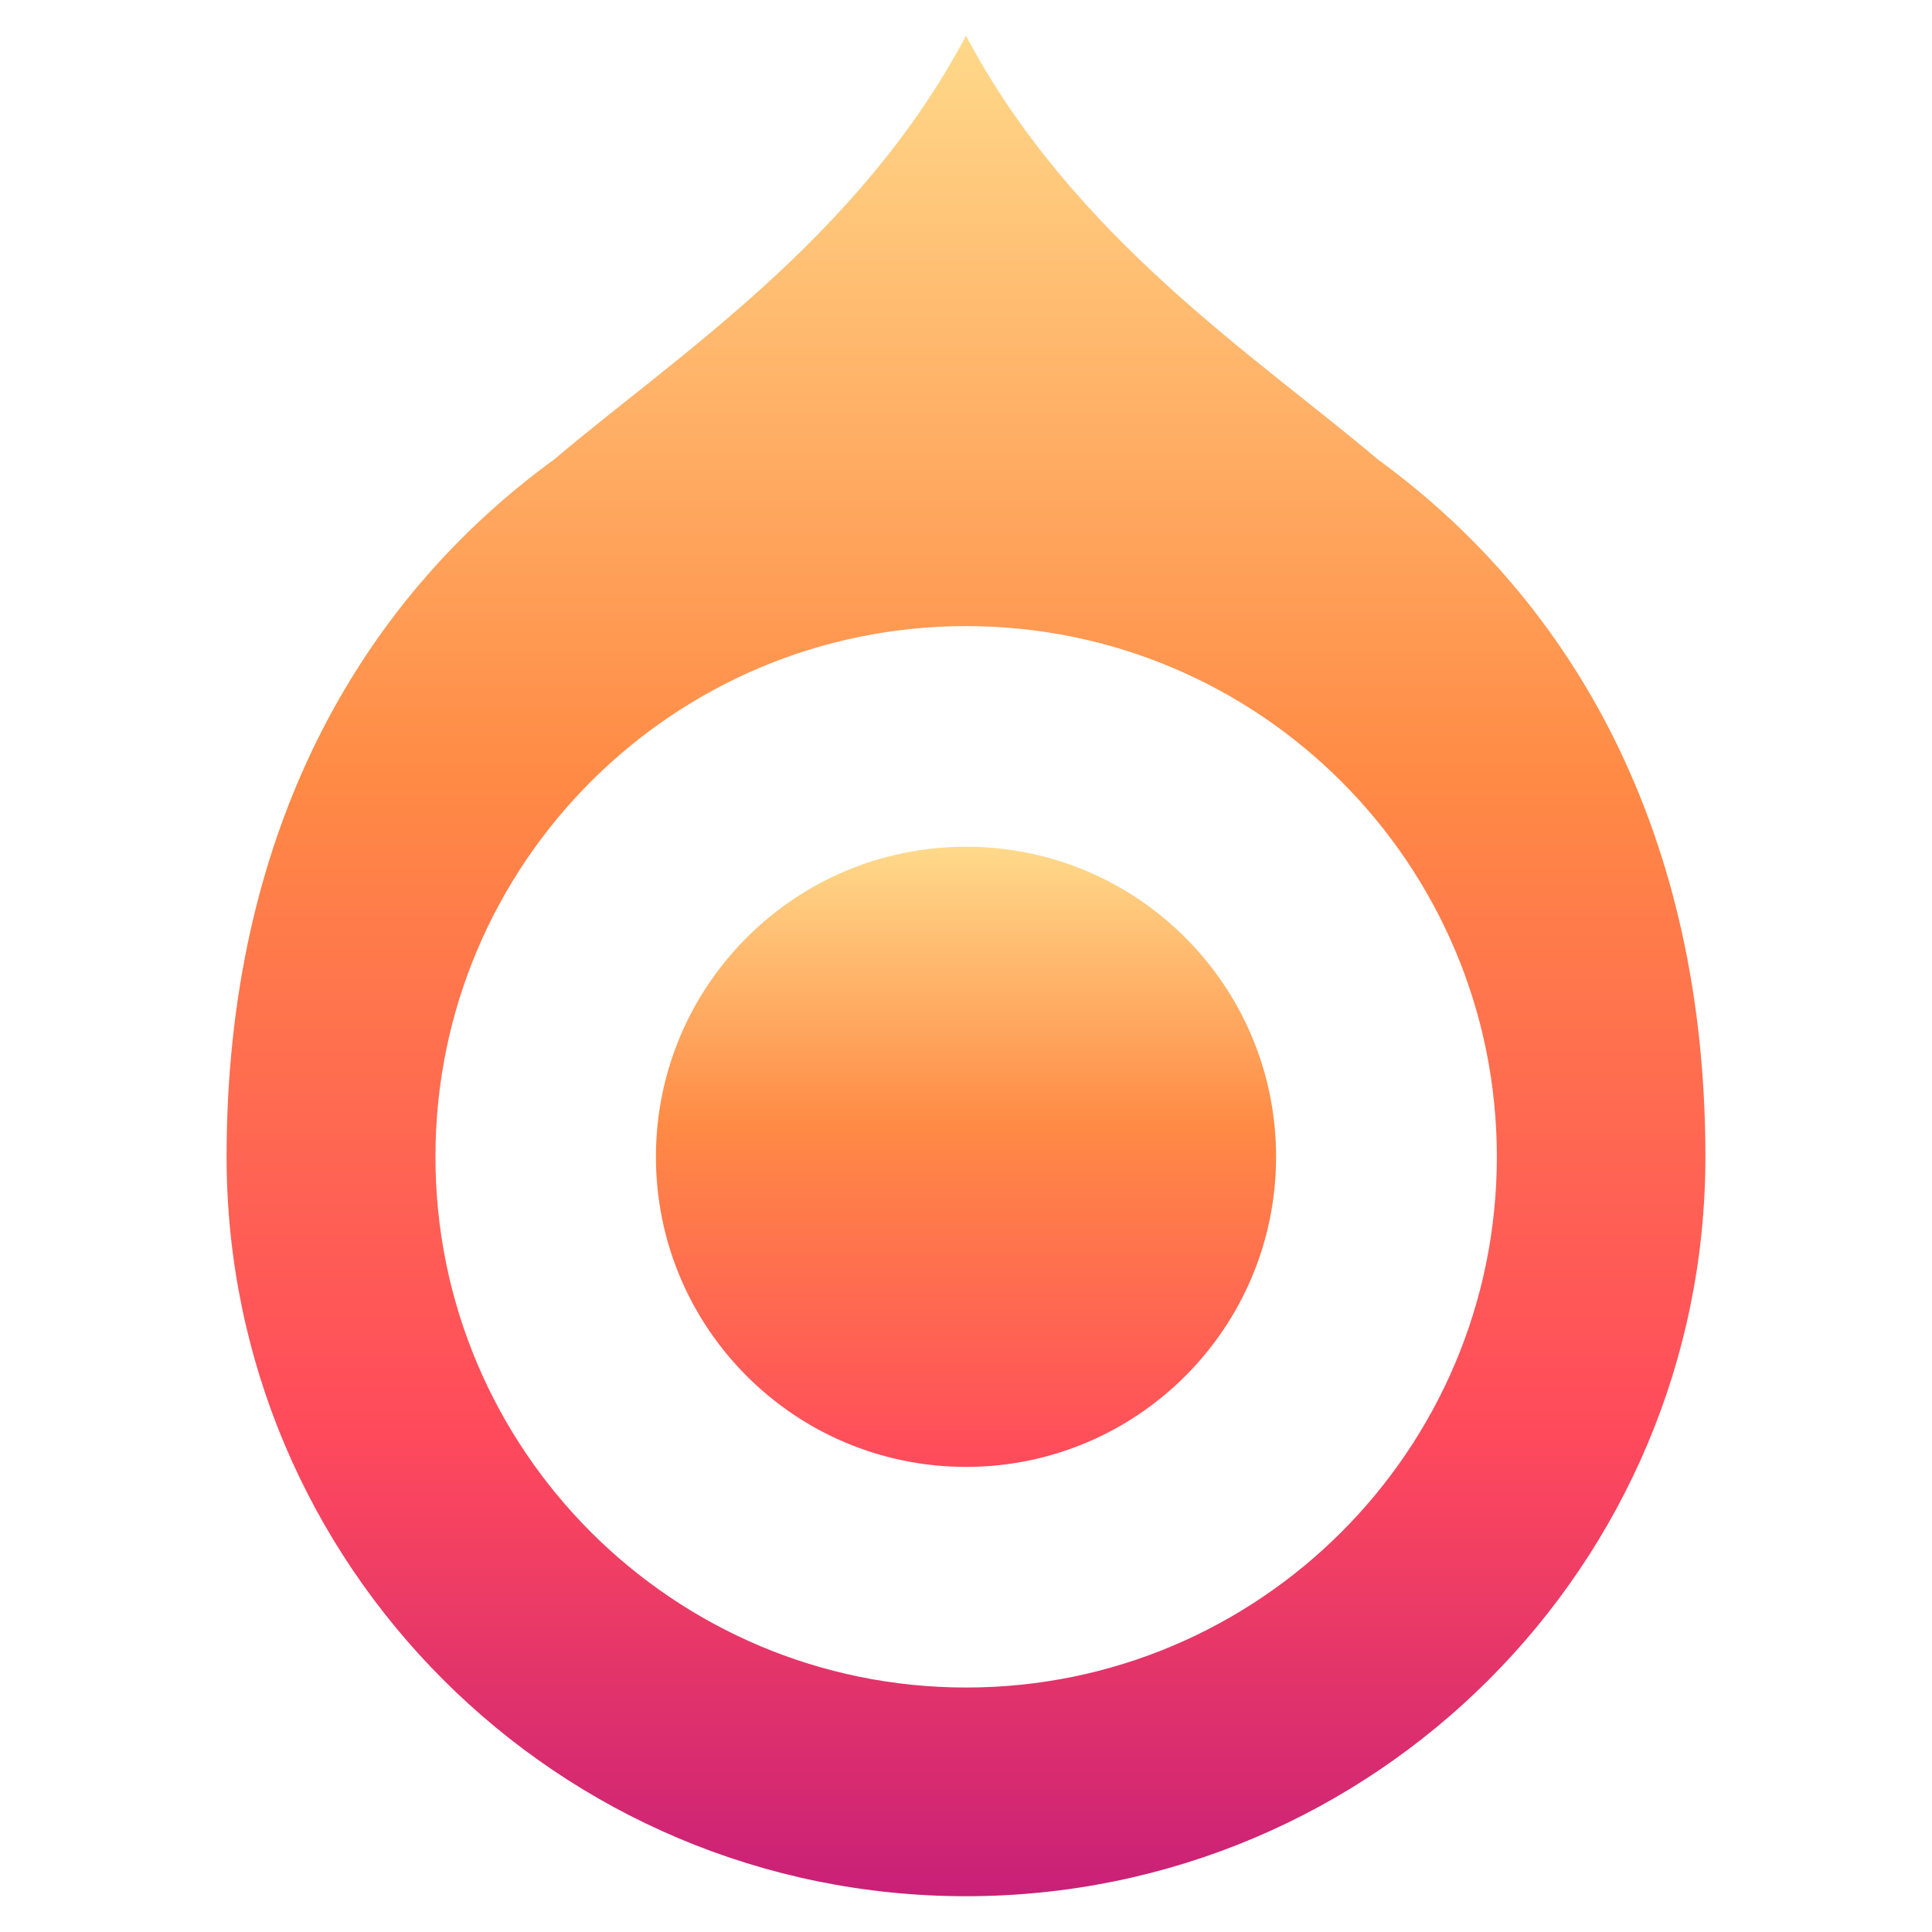
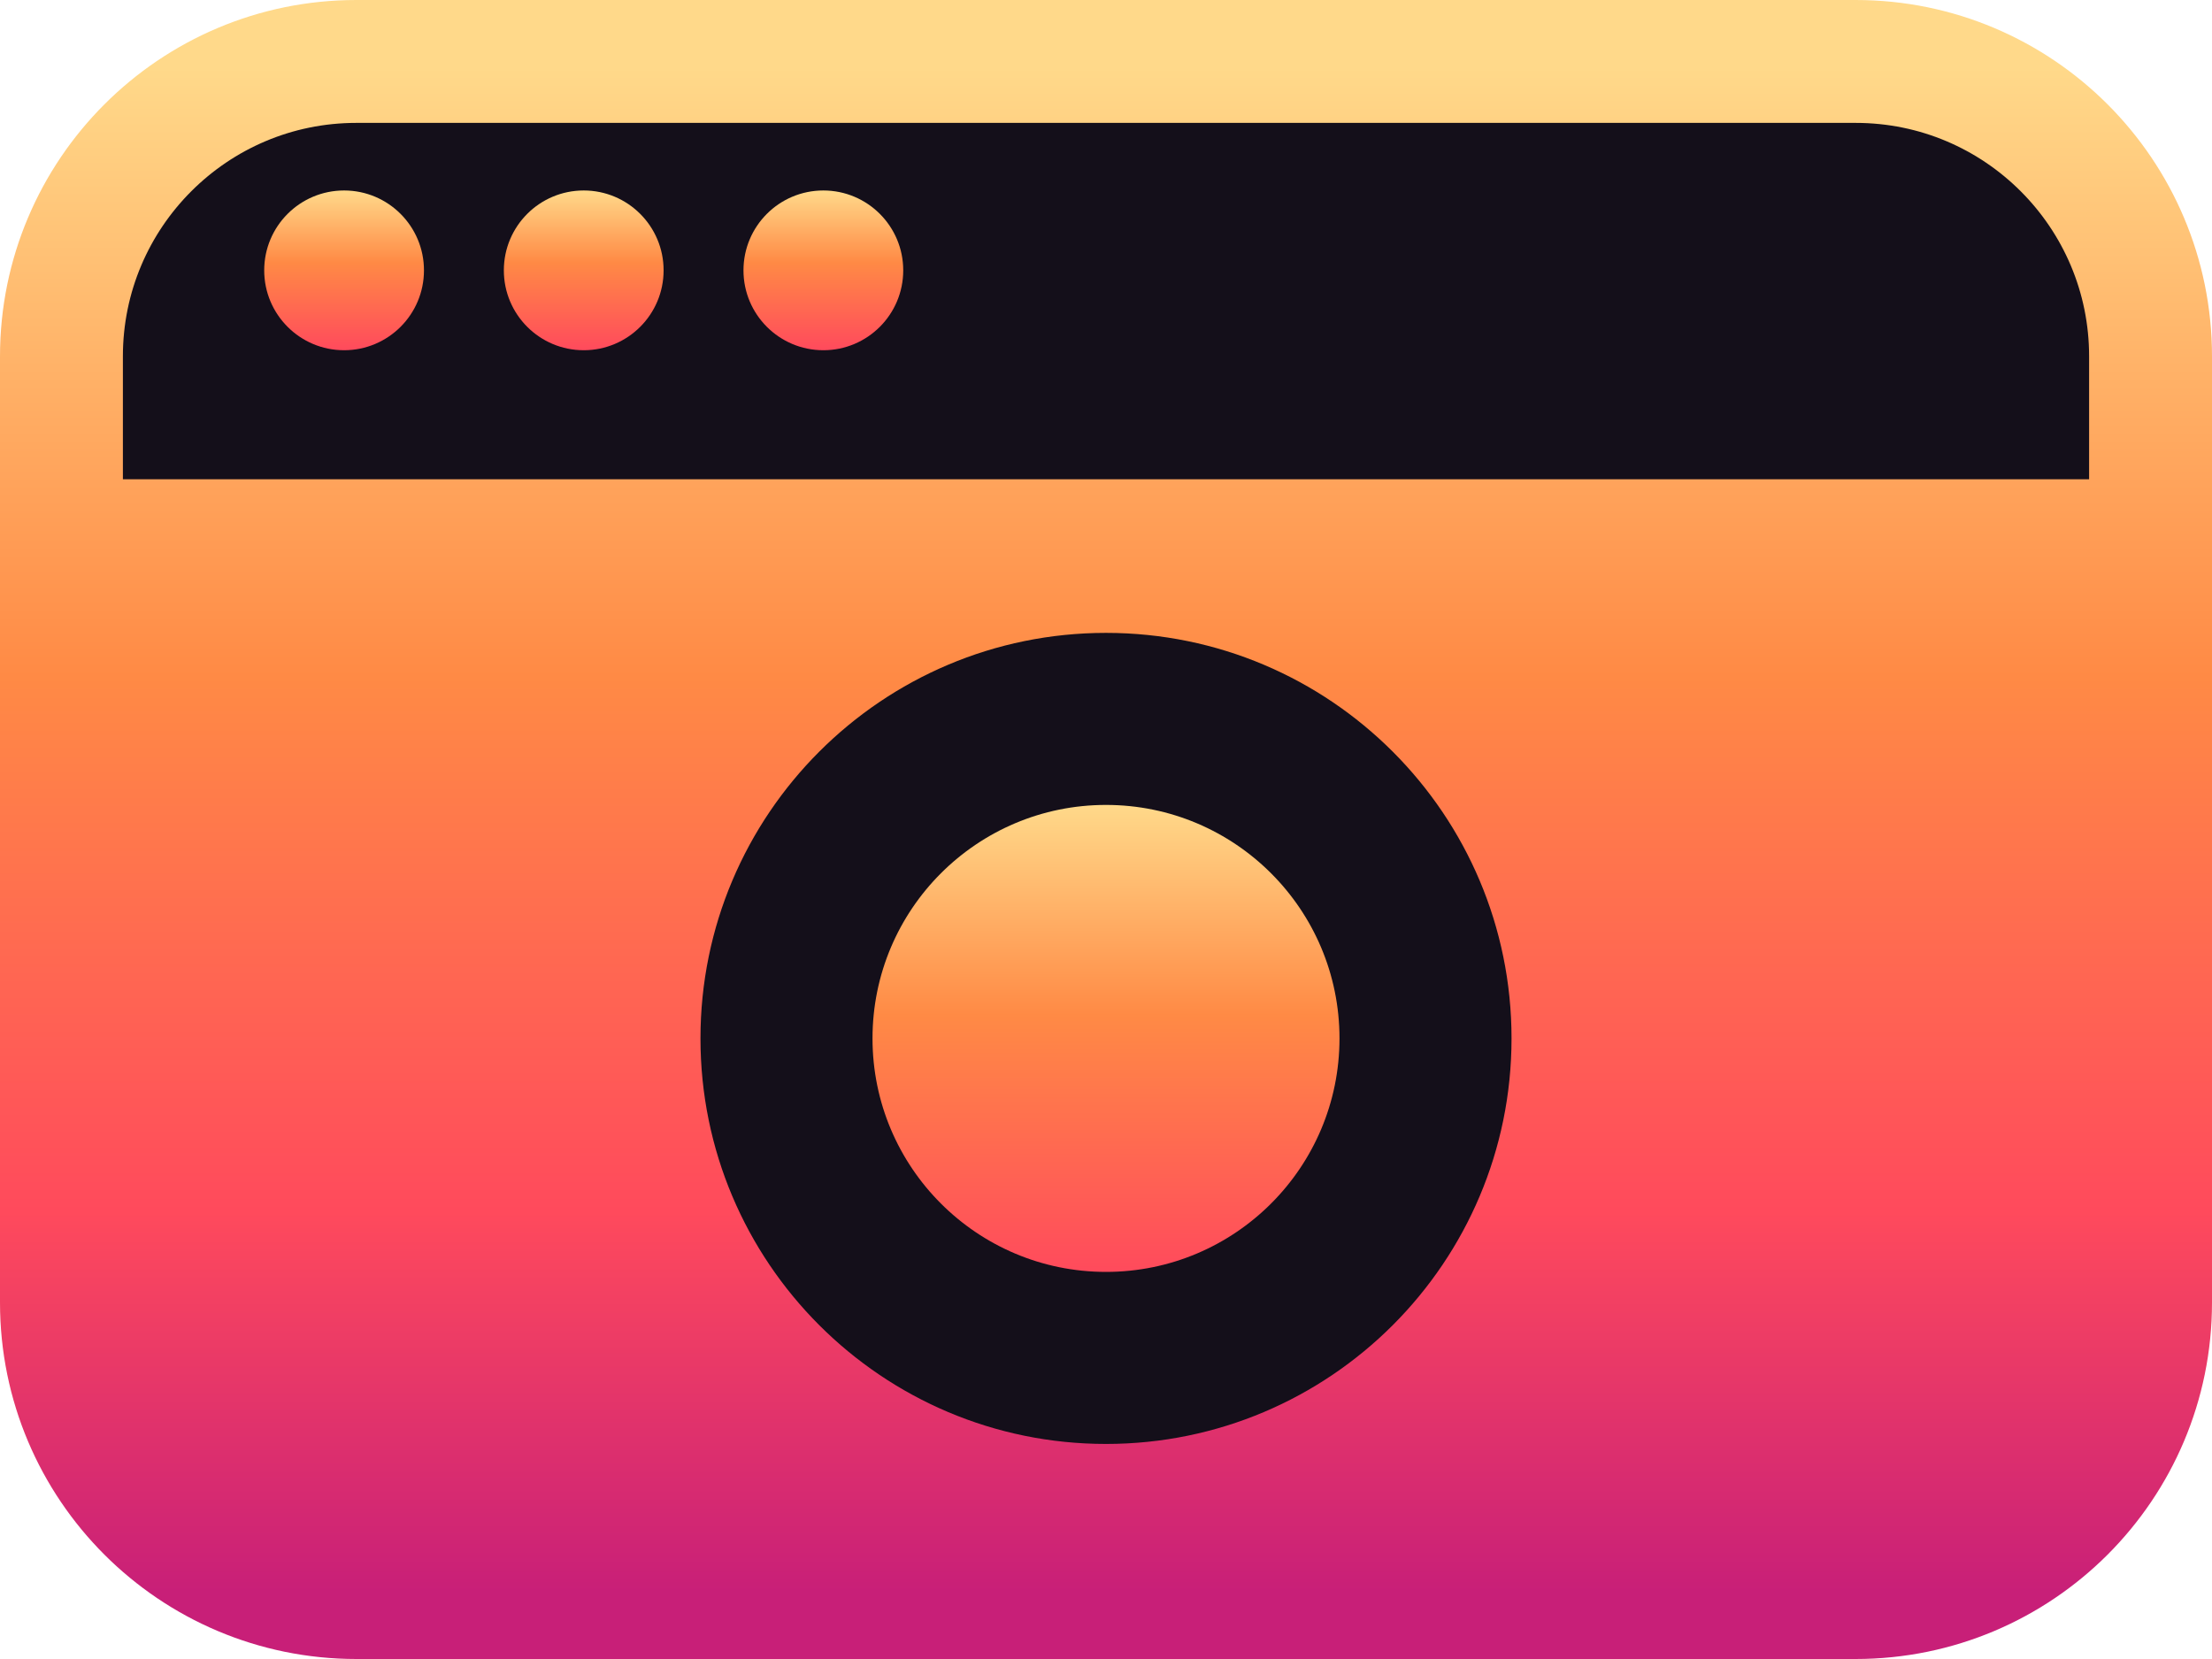
- <svg xmlns="http://www.w3.org/2000/svg" viewBox="188 202 648 648">
+ <svg xmlns="http://www.w3.org/2000/svg" viewBox="152 242 720 540">
  <defs>
    <linearGradient id="fire" x1="0" y1="0" x2="0" y2="1">
      <stop offset="0" stop-color="#ffd98a" />
      <stop offset="0.4" stop-color="#ff8a45" />
      <stop offset="0.75" stop-color="#ff4a5c" />
      <stop offset="1" stop-color="#c81f78" />
    </linearGradient>
-     <linearGradient id="dotfire" x1="0" y1="0" x2="0" y2="1">
+     <linearGradient id="dot" x1="0" y1="0" x2="0" y2="1">
      <stop offset="0" stop-color="#ffd98a" />
      <stop offset="0.45" stop-color="#ff8a45" />
      <stop offset="1" stop-color="#ff4a5c" />
    </linearGradient>
  </defs>
-   <path fill="url(#fire)" fill-rule="evenodd" d="     M512 214     C548 282 610 322 650 356     C716 404 760 482 760 590     A248 248 0 1 1 264 590     C264 482 308 404 374 356     C414 322 476 282 512 214 Z     M512 412 A178 178 0 1 0 512.1 412 Z" />
-   <circle fill="url(#dotfire)" cx="512" cy="590" r="104" />
+   <rect x="172" y="262" width="680" height="500" rx="96" fill="url(#fire)" />
+   <path fill="#140f1a" d="M268 262 H756 A96 96 0 0 1 852 358 V398 H172 V358 A96 96 0 0 1 268 262 Z" />
+   <rect x="172" y="262" width="680" height="500" rx="96" fill="none" stroke="url(#fire)" stroke-width="40" />
+   <circle cx="264" cy="330" r="26" fill="url(#dot)" />
+   <circle cx="342" cy="330" r="26" fill="url(#dot)" />
+   <circle cx="420" cy="330" r="26" fill="url(#dot)" />
+   <circle cx="512" cy="580" r="132" fill="#140f1a" />
+   <circle cx="512" cy="580" r="76" fill="url(#dot)" />
</svg>
